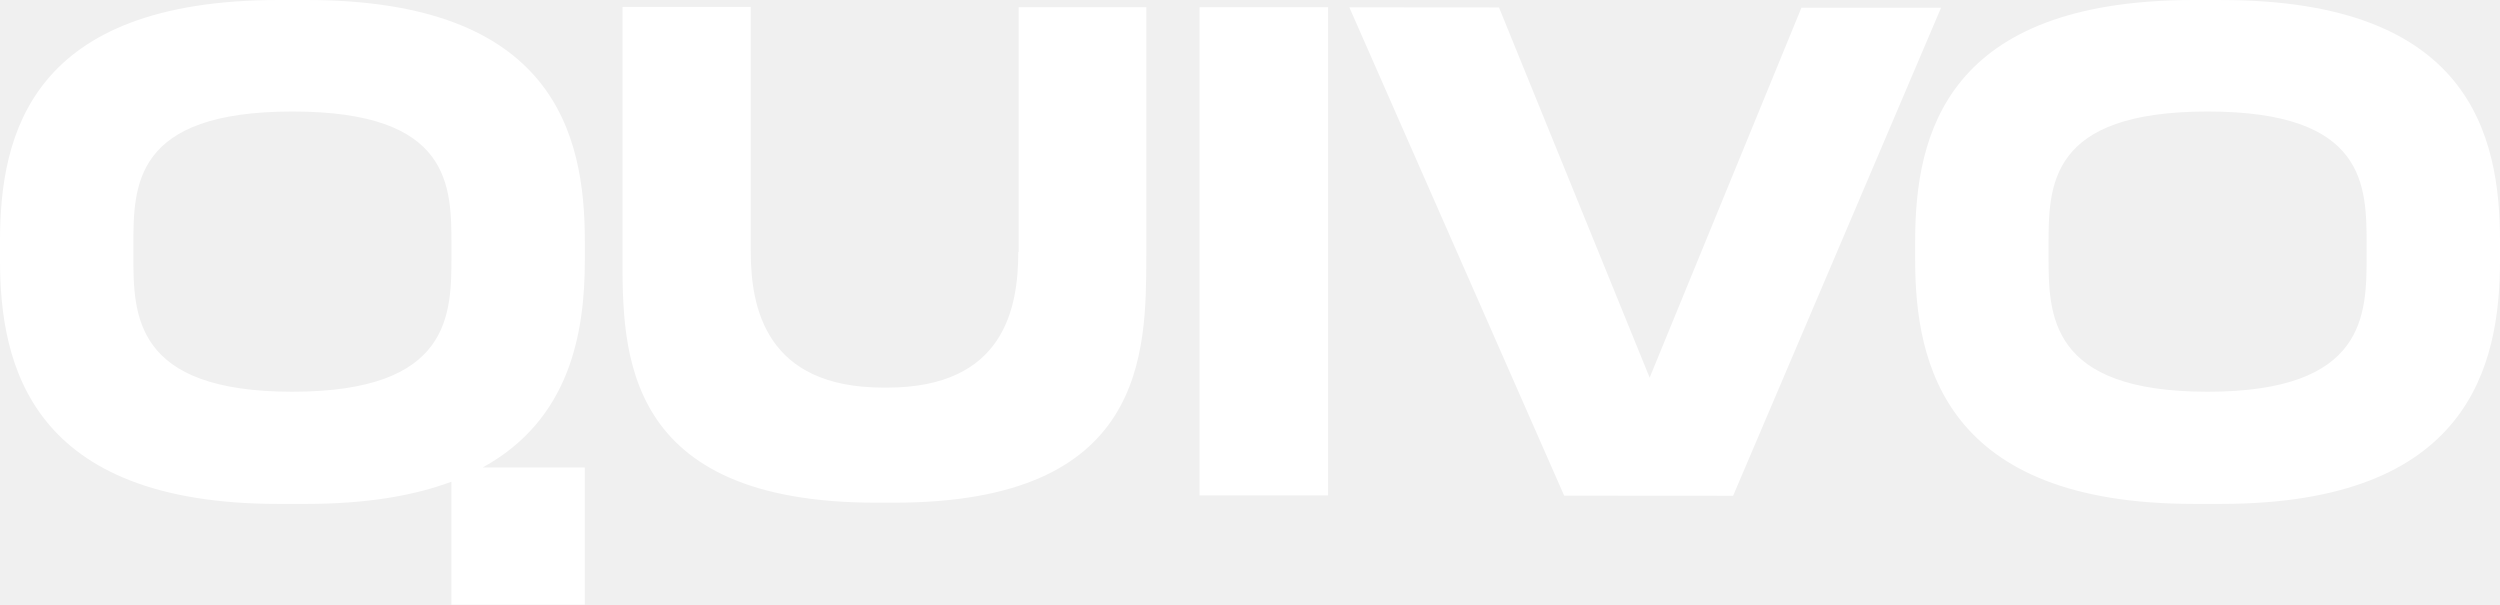
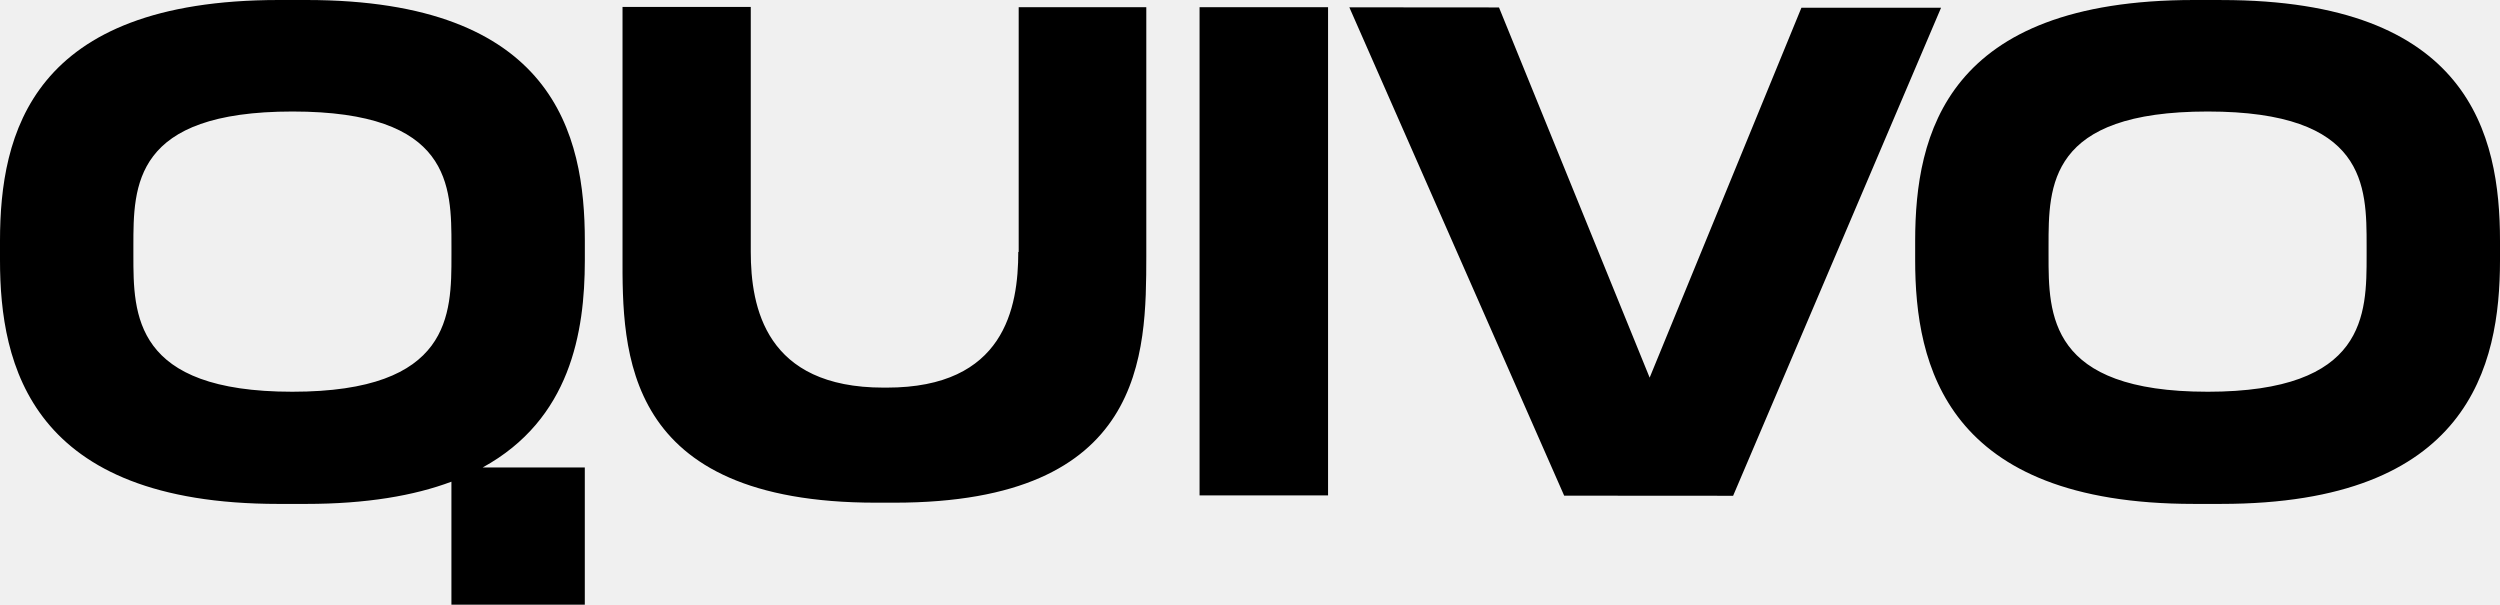
<svg xmlns="http://www.w3.org/2000/svg" width="215" height="52" fill="none" viewBox="0 0 215 52">
-   <path fill="#fff" fill-rule="evenodd" d="M26.342 0h-2.356C2.657 0 .01 11.552 0 20.692v1.689c0 9.032 2.657 20.956 23.954 20.956h2.356c5.206 0 9.299-.709 12.512-1.911V52h11.471V40.202H41.51c7.546-4.141 8.78-11.63 8.786-17.786v-1.689C50.296 11.53 47.64 0 26.342 0zm12.483 21.964c0 5.073 0 11.725-13.687 11.725-13.667 0-13.667-6.655-13.667-11.726v-.812c0-5.193 0-11.561 13.687-11.561 13.667 0 13.667 6.372 13.667 11.562v.812zM188.69 0h2.356v.003C212.343.003 215 11.533 215 20.727v1.689c-.01 9.03-2.657 20.92-23.986 20.92h-2.356c-21.297 0-23.954-11.923-23.954-20.955v-1.689C164.714 11.552 167.361 0 188.69 0zm1.152 33.69c13.687 0 13.687-6.653 13.687-11.726v-.812c0-5.19 0-11.562-13.667-11.562-13.687 0-13.687 6.368-13.687 11.562v.811c0 5.07 0 11.726 13.667 11.726zm-113.59-.355c10.136.01 11.32-6.873 11.32-11.673h.003l.032.01V.618h10.975v21.398c-.012 8.407-.03 21.215-21.684 21.215h-1.56c-21.811 0-21.824-12.944-21.801-21.295V.598h11.029v21.044c0 4.8 1.28 11.693 11.417 11.693h.269zM103.162.617h11.051v41.988h-11.051V.617zm51.761.046L141.87 32.477 128.913.64l-12.87-.01 18.476 41.997 14.529.01L166.932.664h-12.009z" clip-rule="evenodd" />
+   <path fill="#000" fill-rule="evenodd" d="M26.342 0h-2.356C2.657 0 .01 11.552 0 20.692v1.689c0 9.032 2.657 20.956 23.954 20.956h2.356c5.206 0 9.299-.709 12.512-1.911V52h11.471V40.202H41.51c7.546-4.141 8.78-11.63 8.786-17.786v-1.689C50.296 11.53 47.64 0 26.342 0zm12.483 21.964c0 5.073 0 11.725-13.687 11.725-13.667 0-13.667-6.655-13.667-11.726v-.812c0-5.193 0-11.561 13.687-11.561 13.667 0 13.667 6.372 13.667 11.562v.812zM188.69 0h2.356v.003C212.343.003 215 11.533 215 20.727v1.689c-.01 9.03-2.657 20.92-23.986 20.92h-2.356c-21.297 0-23.954-11.923-23.954-20.955v-1.689C164.714 11.552 167.361 0 188.69 0zm1.152 33.69c13.687 0 13.687-6.653 13.687-11.726v-.812c0-5.19 0-11.562-13.667-11.562-13.687 0-13.687 6.368-13.687 11.562v.811c0 5.07 0 11.726 13.667 11.726zm-113.59-.355c10.136.01 11.32-6.873 11.32-11.673h.003l.032.01V.618h10.975v21.398c-.012 8.407-.03 21.215-21.684 21.215h-1.56c-21.811 0-21.824-12.944-21.801-21.295V.598h11.029v21.044c0 4.8 1.28 11.693 11.417 11.693h.269zM103.162.617h11.051v41.988h-11.051V.617zm51.761.046L141.87 32.477 128.913.64l-12.87-.01 18.476 41.997 14.529.01L166.932.664h-12.009z" clip-rule="evenodd" />
</svg>
